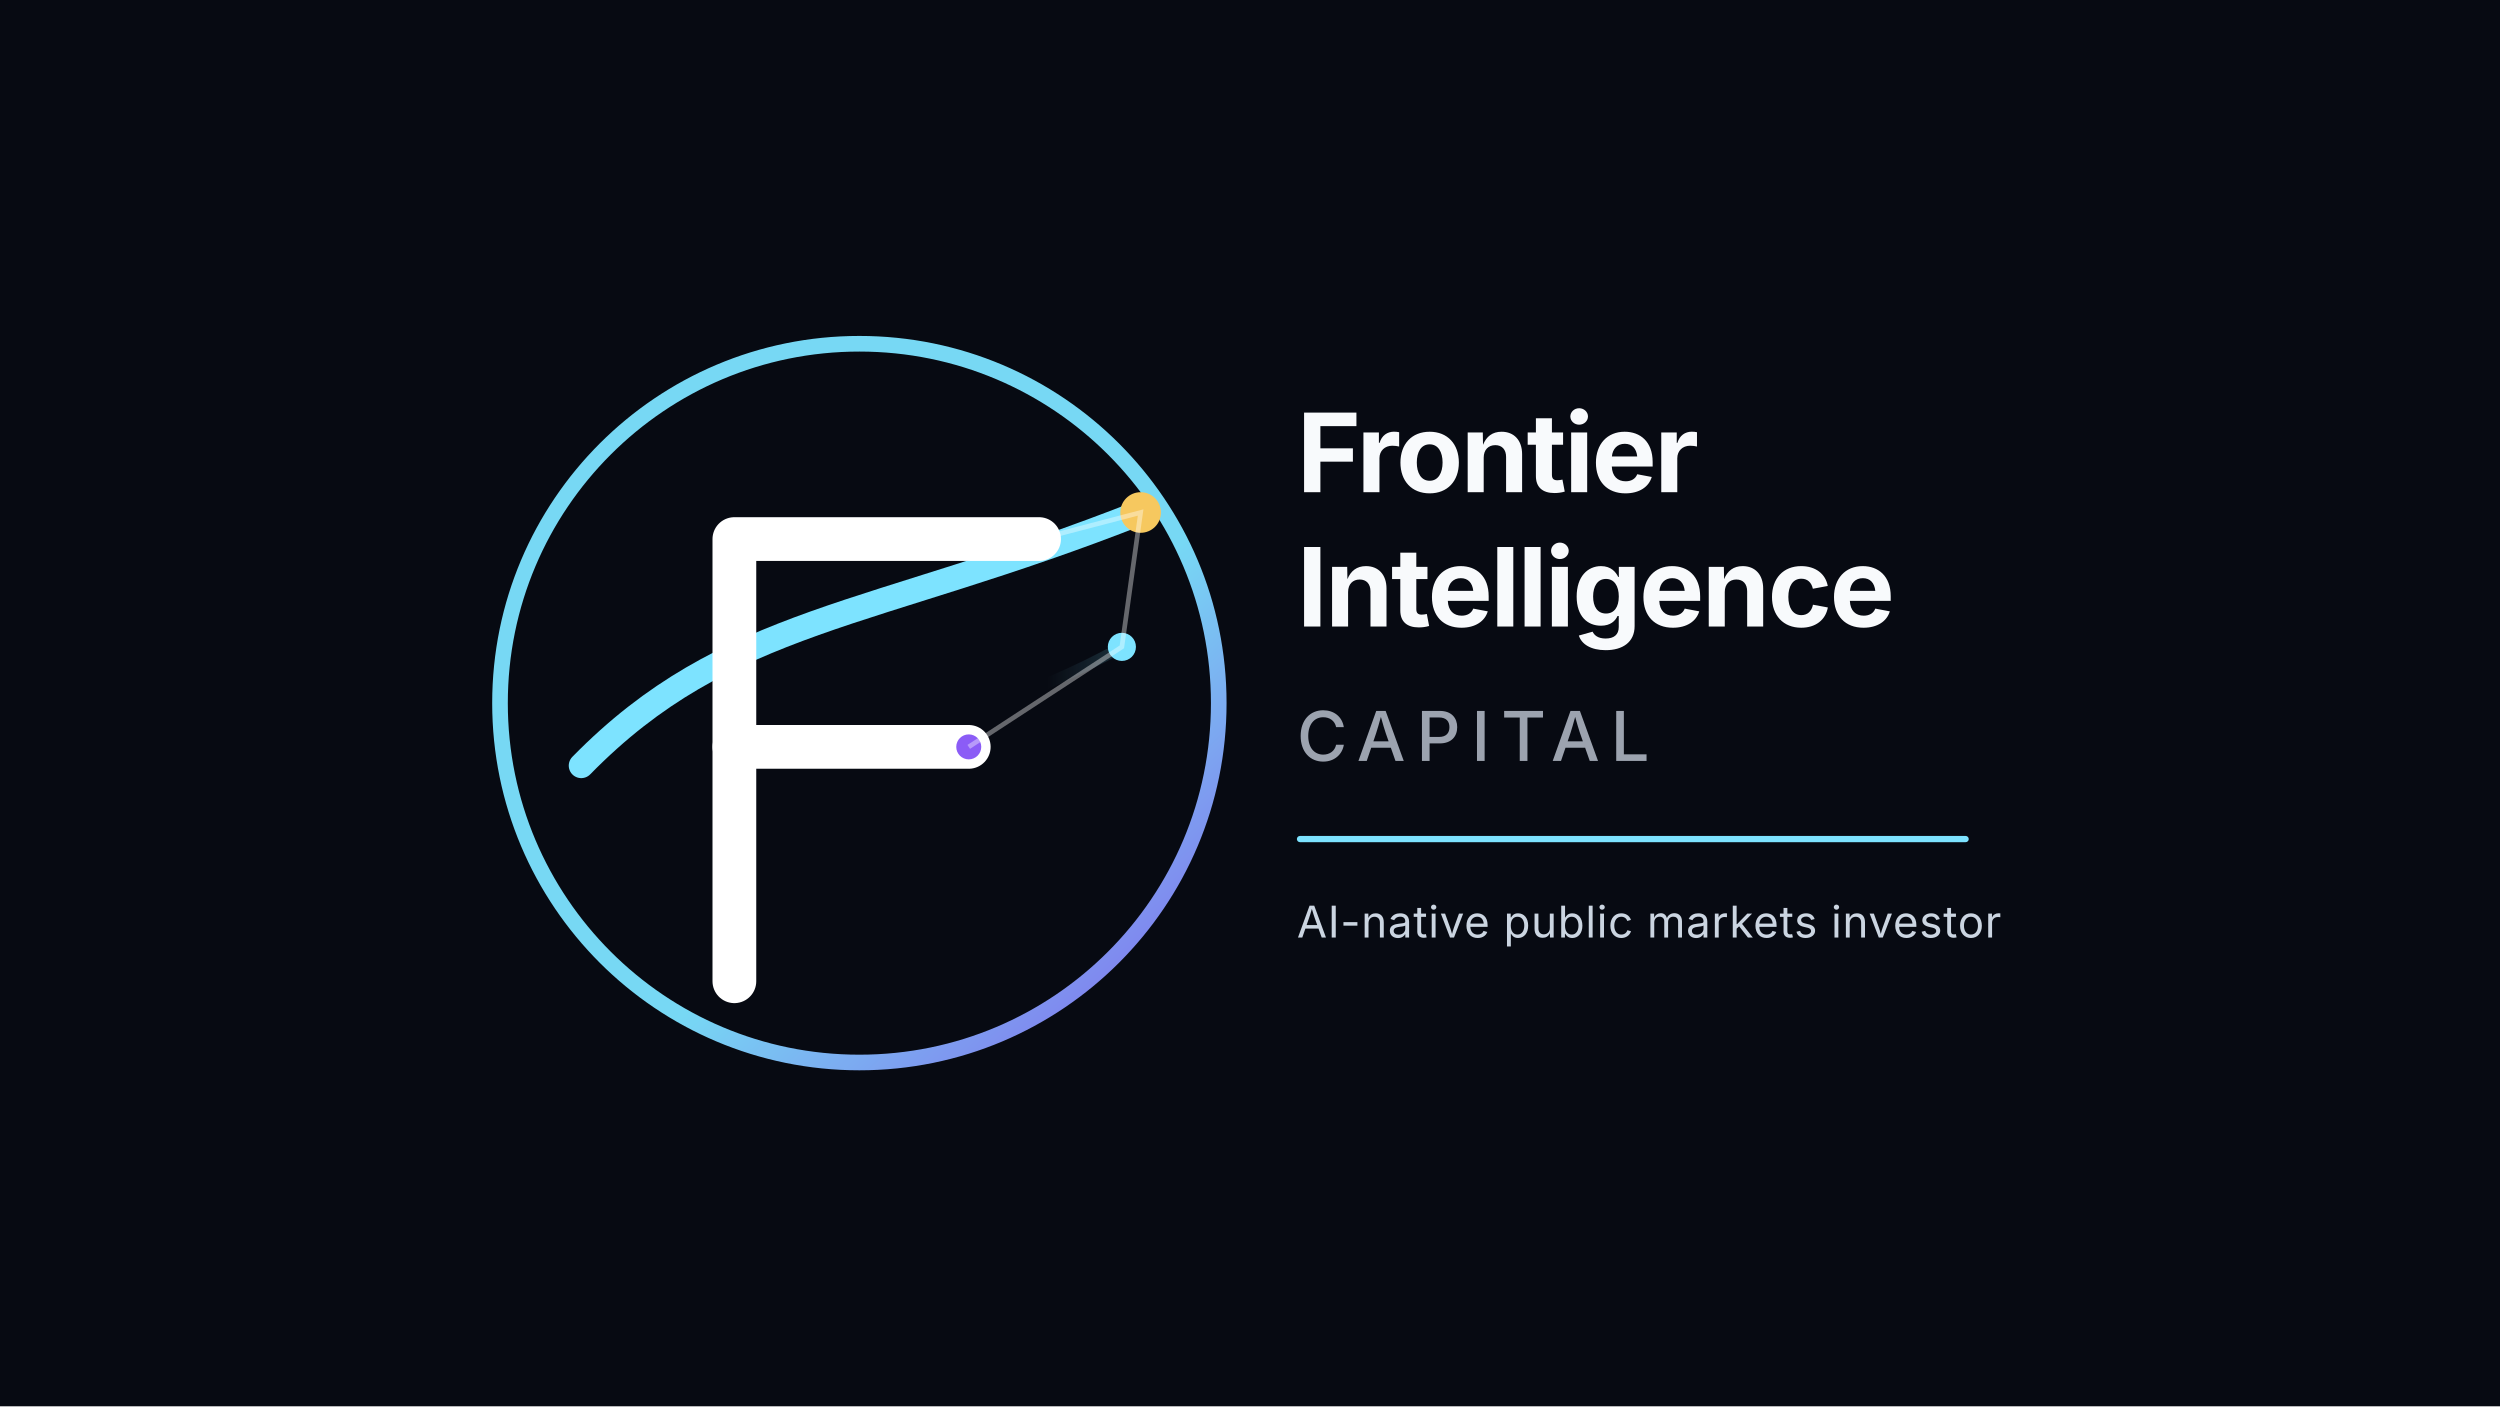
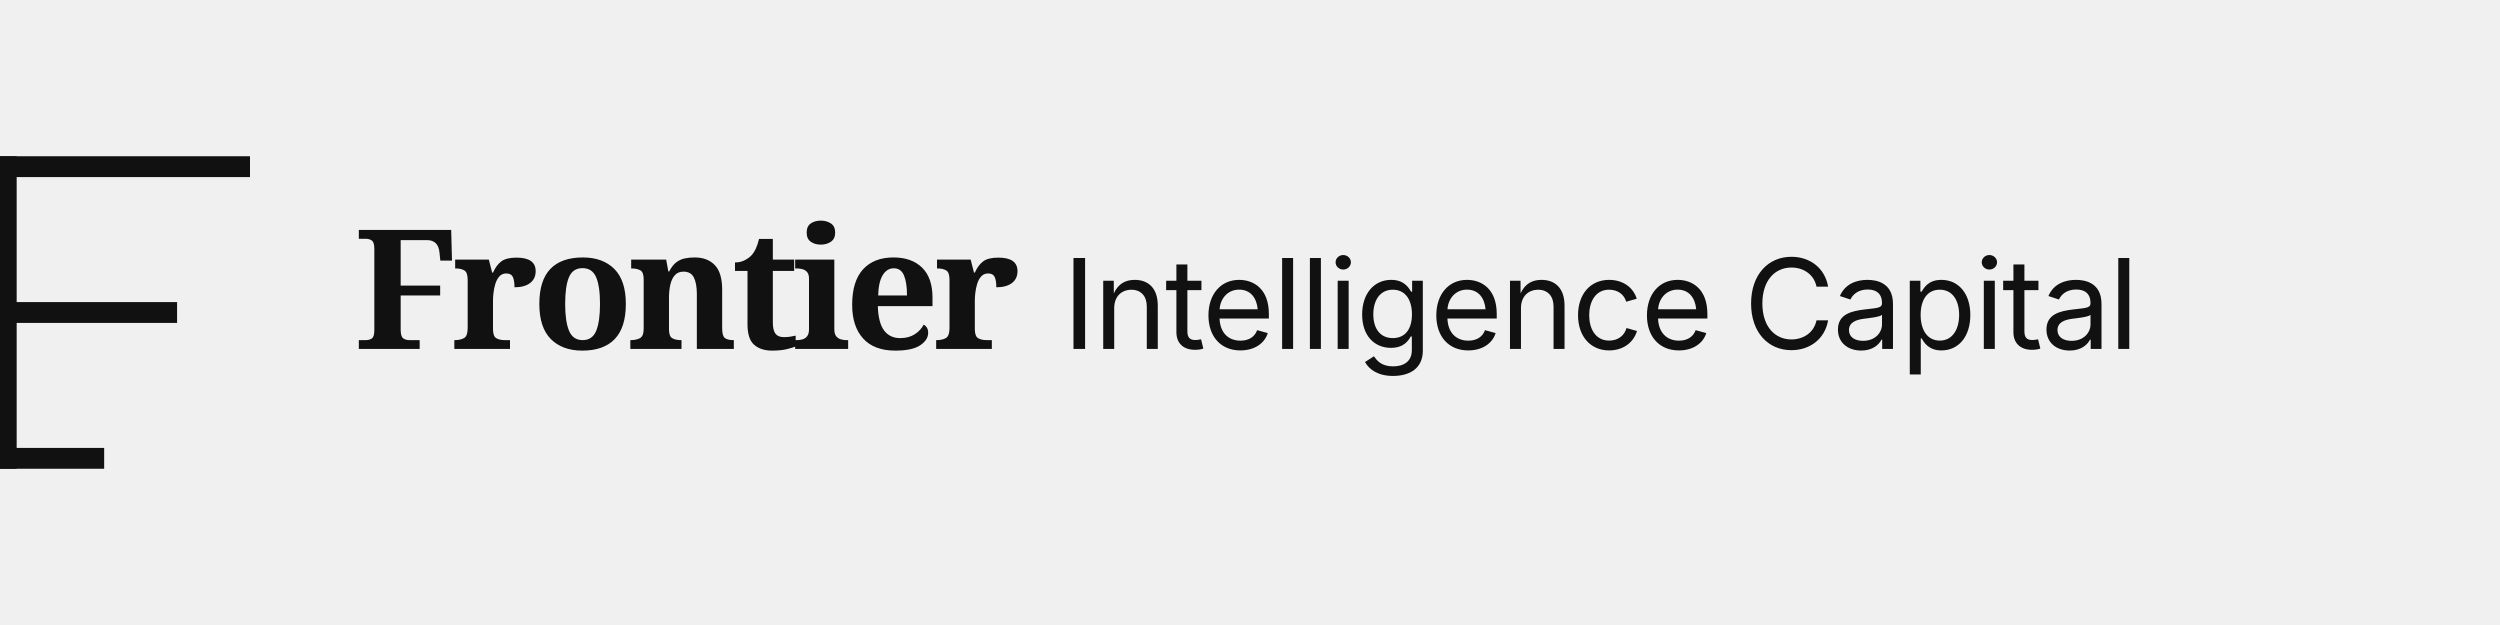
- <svg xmlns="http://www.w3.org/2000/svg" width="1600" height="900" viewBox="0 0 1600 900" fill="none">
-   <rect width="1600" height="900" fill="#070A12" />
-   <defs>
-     <linearGradient id="g" x1="420" y1="260" x2="780" y2="640" gradientUnits="userSpaceOnUse">
-       <stop stop-color="#7DE3FF" />
-       <stop offset="0.52" stop-color="#8B5CF6" />
-       <stop offset="1" stop-color="#F6C85F" />
-     </linearGradient>
-     <linearGradient id="line" x1="410" y1="450" x2="820" y2="450" gradientUnits="userSpaceOnUse">
-       <stop stop-color="#7DE3FF" stop-opacity="0" />
-       <stop offset="0.5" stop-color="#7DE3FF" />
-       <stop offset="1" stop-color="#F6C85F" stop-opacity="0" />
-     </linearGradient>
-   </defs>
-   <g transform="translate(260 160)">
-     <circle cx="290" cy="290" r="230" stroke="url(#g)" stroke-width="10" opacity="0.95" />
-     <path d="M112 330 C205 235 298 236 470 168" stroke="url(#g)" stroke-width="16" stroke-linecap="round" />
-     <path d="M128 390 C245 306 340 320 458 254" stroke="url(#line)" stroke-width="7" stroke-linecap="round" opacity="0.75" />
-     <path d="M210 468 L210 185 L405 185" stroke="white" stroke-width="28" stroke-linecap="round" stroke-linejoin="round" />
-     <path d="M210 318 L360 318" stroke="white" stroke-width="28" stroke-linecap="round" />
-     <circle cx="470" cy="168" r="13" fill="#F6C85F" />
-     <circle cx="458" cy="254" r="9" fill="#7DE3FF" />
-     <circle cx="360" cy="318" r="8" fill="#8B5CF6" />
-     <circle cx="405" cy="185" r="8" fill="#FFFFFF" />
-     <path d="M405 185 L470 168 L458 254 L360 318" stroke="#FFFFFF" stroke-width="3" opacity="0.38" />
+ <svg xmlns="http://www.w3.org/2000/svg" width="2400" height="600" viewBox="0 0 2400 600" fill="none">
+   <g transform="translate(0 150)">
+     <rect x="0" y="0" width="16" height="300" fill="#111111" />
+     <rect x="0" y="0" width="240" height="20" fill="#111111" />
+     <rect x="0" y="140" width="170" height="20" fill="#111111" />
+     <rect x="0" y="280" width="100" height="20" fill="#111111" />
  </g>
-   <g transform="translate(830 315)">
-     <text x="0" y="0" fill="#F8FAFC" font-family="Inter, Avenir Next, Helvetica Neue, Arial, sans-serif" font-size="70" font-weight="650" letter-spacing="-1.5">Frontier</text>
-     <text x="0" y="86" fill="#F8FAFC" font-family="Inter, Avenir Next, Helvetica Neue, Arial, sans-serif" font-size="70" font-weight="650" letter-spacing="-1.5">Intelligence</text>
-     <text x="0" y="172" fill="#9CA3AF" font-family="Inter, Avenir Next, Helvetica Neue, Arial, sans-serif" font-size="44" font-weight="500" letter-spacing="7">CAPITAL</text>
-     <rect x="0" y="220" width="430" height="4" rx="2" fill="url(#g)" />
-     <text x="0" y="285" fill="#CBD5E1" font-family="Inter, Avenir Next, Helvetica Neue, Arial, sans-serif" font-size="28" font-weight="400" letter-spacing="0.5">AI-native public markets investor</text>
+   <g transform="translate(340 335)">
+     <text x="0" y="0" fill="#111111" font-family="Fraunces, serif" font-size="160" font-weight="600" letter-spacing="-0.04em">Frontier</text>
+     <text x="680" y="0" fill="#111111" font-family="Inter, sans-serif" font-size="120" font-weight="400" letter-spacing="-0.02em">Intelligence Capital</text>
  </g>
</svg>
